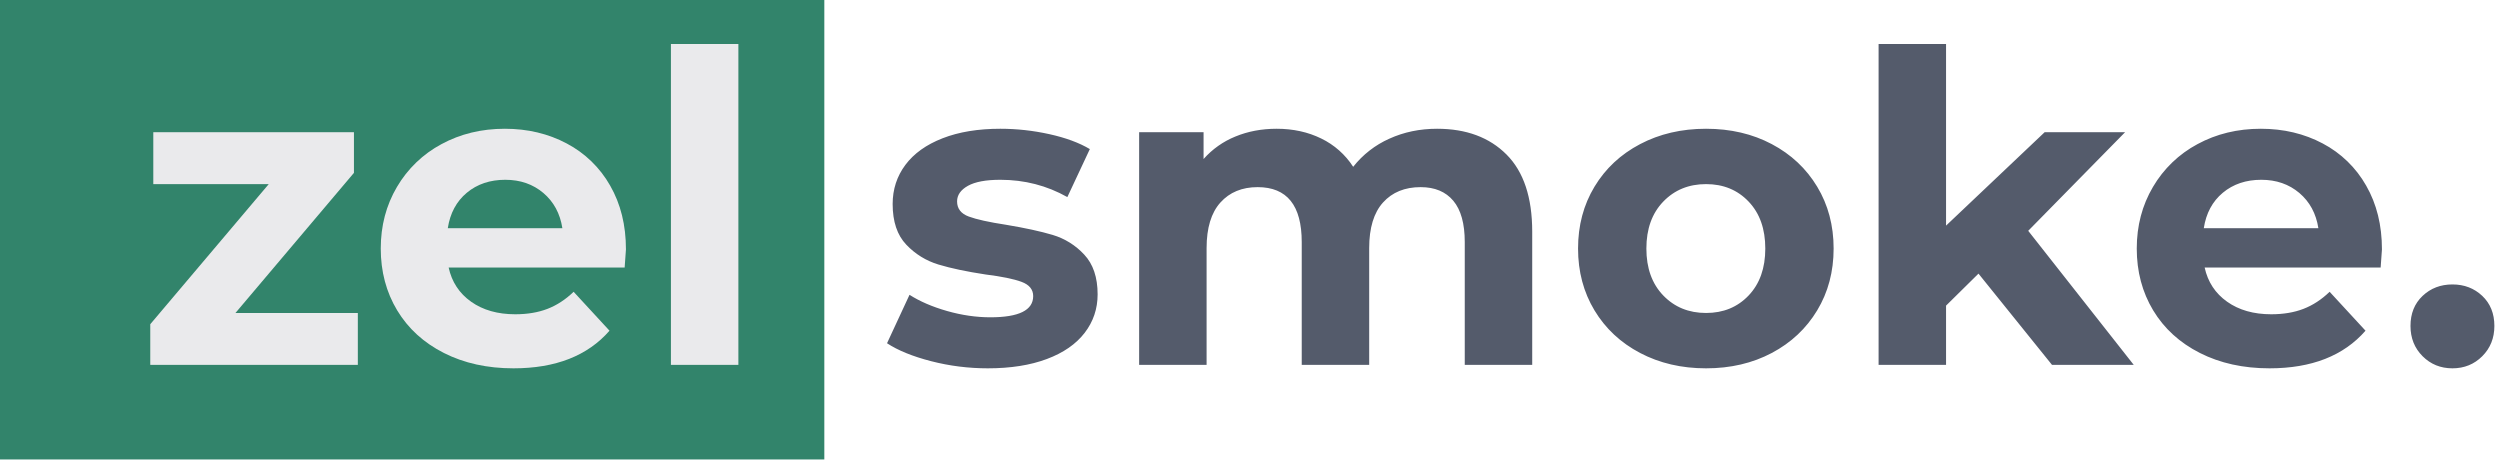
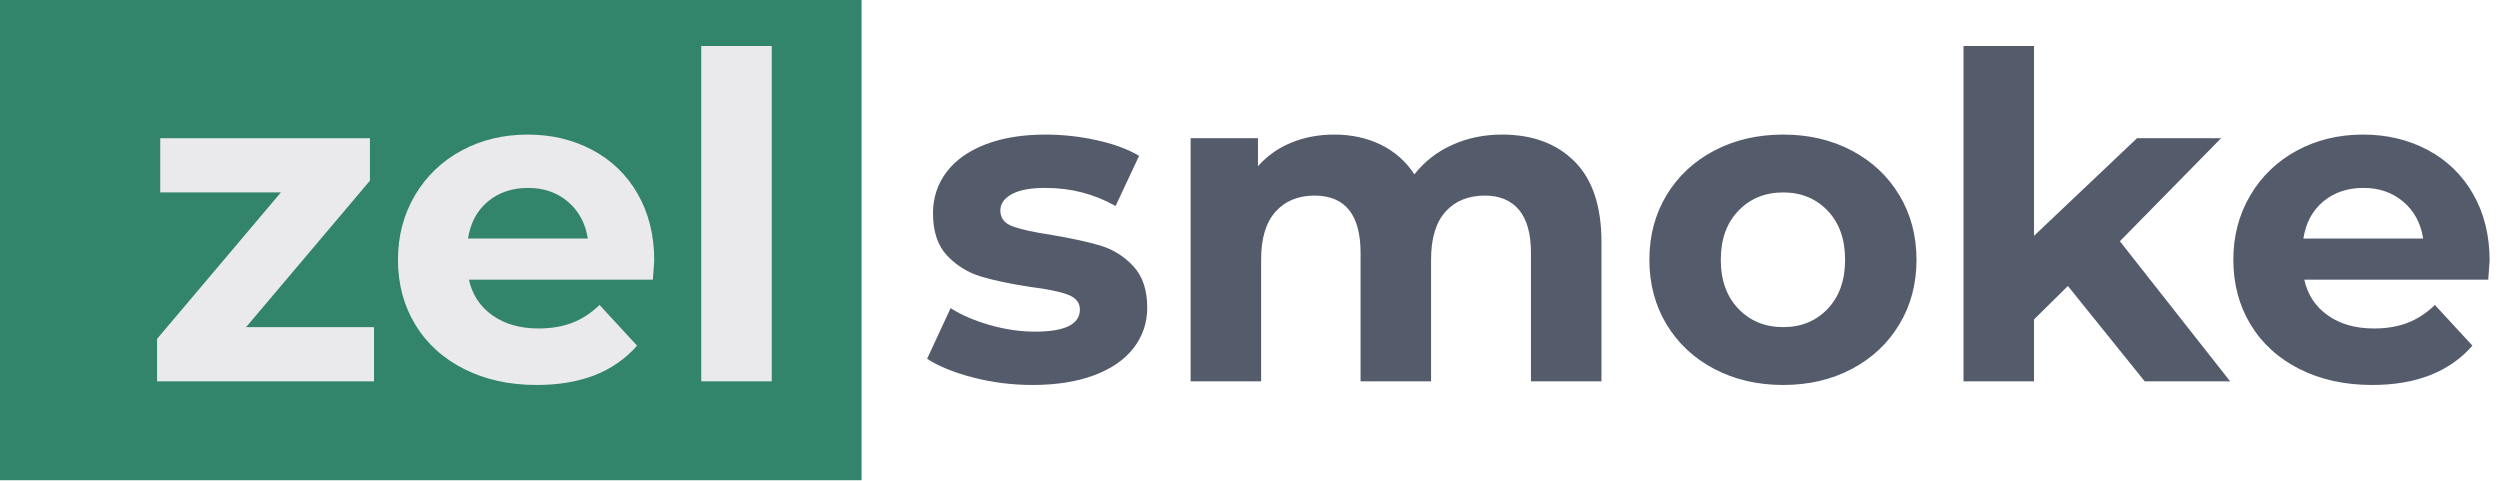
- <svg xmlns="http://www.w3.org/2000/svg" width="185" height="34" viewBox="0 0 185 34">
+ <svg xmlns="http://www.w3.org/2000/svg" width="177" height="34" viewBox="0 0 177 34">
  <g fill="none" fill-rule="evenodd">
+     <path fill="#545B6B" d="M73.096 27.256c-1.43 0-2.827-.176-4.192-.528-1.365-.352-2.453-.795-3.264-1.328l1.664-3.584c.768.49 1.696.89 2.784 1.2 1.088.31 2.155.464 3.2.464 2.112 0 3.168-.523 3.168-1.568 0-.49-.288-.843-.864-1.056-.576-.213-1.461-.395-2.656-.544-1.408-.213-2.57-.459-3.488-.736a5.411 5.411 0 0 1-2.384-1.472c-.672-.704-1.008-1.707-1.008-3.008 0-1.088.315-2.053.944-2.896.63-.843 1.547-1.499 2.752-1.968 1.205-.47 2.63-.704 4.272-.704 1.216 0 2.427.133 3.632.4s2.203.635 2.992 1.104l-1.664 3.552c-1.515-.853-3.168-1.28-4.96-1.28-1.067 0-1.867.15-2.4.448-.533.299-.8.683-.8 1.152 0 .533.288.907.864 1.12.576.213 1.493.416 2.752.608 1.408.235 2.56.485 3.456.752a5.192 5.192 0 0 1 2.336 1.456c.661.704.992 1.685.992 2.944 0 1.067-.32 2.016-.96 2.848-.64.832-1.573 1.477-2.8 1.936-1.227.459-2.683.688-4.368.688zm33.248-17.728c2.155 0 3.867.635 5.136 1.904 1.27 1.27 1.904 3.173 1.904 5.712V27h-4.992v-9.088c0-1.365-.283-2.384-.848-3.056-.565-.672-1.37-1.008-2.416-1.008-1.173 0-2.101.379-2.784 1.136-.683.757-1.024 1.883-1.024 3.376V27h-4.992v-9.088c0-2.71-1.088-4.064-3.264-4.064-1.152 0-2.07.379-2.752 1.136-.683.757-1.024 1.883-1.024 3.376V27h-4.992V9.784h4.768v1.984a6.3 6.3 0 0 1 2.352-1.664c.928-.384 1.947-.576 3.056-.576 1.216 0 2.315.24 3.296.72a5.837 5.837 0 0 1 2.368 2.096 7.062 7.062 0 0 1 2.672-2.08c1.077-.49 2.256-.736 3.536-.736zm19.904 17.728c-1.813 0-3.44-.379-4.88-1.136-1.44-.757-2.565-1.808-3.376-3.152-.81-1.344-1.216-2.87-1.216-4.576 0-1.707.405-3.232 1.216-4.576.81-1.344 1.936-2.395 3.376-3.152 1.44-.757 3.067-1.136 4.88-1.136 1.813 0 3.435.379 4.864 1.136 1.43.757 2.55 1.808 3.36 3.152s1.216 2.87 1.216 4.576c0 1.707-.405 3.232-1.216 4.576-.81 1.344-1.93 2.395-3.36 3.152-1.43.757-3.05 1.136-4.864 1.136zm0-4.096c1.28 0 2.33-.432 3.152-1.296.821-.864 1.232-2.021 1.232-3.472 0-1.45-.41-2.608-1.232-3.472-.821-.864-1.872-1.296-3.152-1.296s-2.336.432-3.168 1.296c-.832.864-1.248 2.021-1.248 3.472 0 1.45.416 2.608 1.248 3.472.832.864 1.888 1.296 3.168 1.296zm20.16-2.912l-2.4 2.368V27h-4.992V3.256h4.992v13.44l7.296-6.912h5.952l-7.168 7.296 7.808 9.92h-6.048l-5.44-6.752zm29.856-1.792c0 .064-.032.512-.096 1.344h-13.024c.235 1.067.79 1.91 1.664 2.528.875.619 1.963.928 3.264.928.896 0 1.69-.133 2.384-.4.693-.267 1.339-.688 1.936-1.264l2.656 2.88c-1.621 1.856-3.99 2.784-7.104 2.784-1.941 0-3.659-.379-5.152-1.136-1.493-.757-2.645-1.808-3.456-3.152-.81-1.344-1.216-2.87-1.216-4.576 0-1.685.4-3.205 1.2-4.56a8.407 8.407 0 0 1 3.296-3.168c1.397-.757 2.96-1.136 4.688-1.136 1.685 0 3.21.363 4.576 1.088a7.941 7.941 0 0 1 3.216 3.12c.779 1.355 1.168 2.928 1.168 4.72zm-8.928-5.152c-1.13 0-2.08.32-2.848.96-.768.64-1.237 1.515-1.408 2.624h8.48c-.17-1.088-.64-1.957-1.408-2.608-.768-.65-1.707-.976-2.816-.976z" />
    <path fill="#32846B" fill-rule="nonzero" d="M0 0h61v34H0z" />
-     <path d="M26.48 23.16V27H11.12v-3.008l8.768-10.368h-8.544v-3.84h14.848v3.008L17.424 23.16h9.056zm19.84-4.704c0 .064-.032.512-.096 1.344H33.2c.235 1.067.79 1.91 1.664 2.528.875.619 1.963.928 3.264.928.896 0 1.69-.133 2.384-.4.693-.267 1.339-.688 1.936-1.264l2.656 2.88c-1.621 1.856-3.99 2.784-7.104 2.784-1.941 0-3.659-.379-5.152-1.136-1.493-.757-2.645-1.808-3.456-3.152-.81-1.344-1.216-2.87-1.216-4.576 0-1.685.4-3.205 1.2-4.56a8.407 8.407 0 0 1 3.296-3.168c1.397-.757 2.96-1.136 4.688-1.136 1.685 0 3.21.363 4.576 1.088a7.941 7.941 0 0 1 3.216 3.12c.779 1.355 1.168 2.928 1.168 4.72zm-8.928-5.152c-1.13 0-2.08.32-2.848.96-.768.64-1.237 1.515-1.408 2.624h8.48c-.17-1.088-.64-1.957-1.408-2.608-.768-.65-1.707-.976-2.816-.976zM49.648 3.256h4.992V27h-4.992V3.256z" fill="#EAEAEC" />
-     <path d="M73.096 27.256c-1.43 0-2.827-.176-4.192-.528-1.365-.352-2.453-.795-3.264-1.328l1.664-3.584c.768.49 1.696.89 2.784 1.2 1.088.31 2.155.464 3.2.464 2.112 0 3.168-.523 3.168-1.568 0-.49-.288-.843-.864-1.056-.576-.213-1.461-.395-2.656-.544-1.408-.213-2.57-.459-3.488-.736a5.411 5.411 0 0 1-2.384-1.472c-.672-.704-1.008-1.707-1.008-3.008 0-1.088.315-2.053.944-2.896.63-.843 1.547-1.499 2.752-1.968 1.205-.47 2.63-.704 4.272-.704 1.216 0 2.427.133 3.632.4s2.203.635 2.992 1.104l-1.664 3.552c-1.515-.853-3.168-1.28-4.96-1.28-1.067 0-1.867.15-2.4.448-.533.299-.8.683-.8 1.152 0 .533.288.907.864 1.12.576.213 1.493.416 2.752.608 1.408.235 2.56.485 3.456.752a5.192 5.192 0 0 1 2.336 1.456c.661.704.992 1.685.992 2.944 0 1.067-.32 2.016-.96 2.848-.64.832-1.573 1.477-2.8 1.936-1.227.459-2.683.688-4.368.688zm33.248-17.728c2.155 0 3.867.635 5.136 1.904 1.27 1.27 1.904 3.173 1.904 5.712V27h-4.992v-9.088c0-1.365-.283-2.384-.848-3.056-.565-.672-1.37-1.008-2.416-1.008-1.173 0-2.101.379-2.784 1.136-.683.757-1.024 1.883-1.024 3.376V27h-4.992v-9.088c0-2.71-1.088-4.064-3.264-4.064-1.152 0-2.07.379-2.752 1.136-.683.757-1.024 1.883-1.024 3.376V27h-4.992V9.784h4.768v1.984a6.3 6.3 0 0 1 2.352-1.664c.928-.384 1.947-.576 3.056-.576 1.216 0 2.315.24 3.296.72a5.837 5.837 0 0 1 2.368 2.096 7.062 7.062 0 0 1 2.672-2.08c1.077-.49 2.256-.736 3.536-.736zm19.904 17.728c-1.813 0-3.44-.379-4.88-1.136-1.44-.757-2.565-1.808-3.376-3.152-.81-1.344-1.216-2.87-1.216-4.576 0-1.707.405-3.232 1.216-4.576.81-1.344 1.936-2.395 3.376-3.152 1.44-.757 3.067-1.136 4.88-1.136 1.813 0 3.435.379 4.864 1.136 1.43.757 2.55 1.808 3.36 3.152s1.216 2.87 1.216 4.576c0 1.707-.405 3.232-1.216 4.576-.81 1.344-1.93 2.395-3.36 3.152-1.43.757-3.05 1.136-4.864 1.136zm0-4.096c1.28 0 2.33-.432 3.152-1.296.821-.864 1.232-2.021 1.232-3.472 0-1.45-.41-2.608-1.232-3.472-.821-.864-1.872-1.296-3.152-1.296s-2.336.432-3.168 1.296c-.832.864-1.248 2.021-1.248 3.472 0 1.45.416 2.608 1.248 3.472.832.864 1.888 1.296 3.168 1.296zm20.16-2.912l-2.4 2.368V27h-4.992V3.256h4.992v13.44l7.296-6.912h5.952l-7.168 7.296 7.808 9.92h-6.048l-5.44-6.752zm29.856-1.792c0 .064-.032.512-.096 1.344h-13.024c.235 1.067.79 1.91 1.664 2.528.875.619 1.963.928 3.264.928.896 0 1.69-.133 2.384-.4.693-.267 1.339-.688 1.936-1.264l2.656 2.88c-1.621 1.856-3.99 2.784-7.104 2.784-1.941 0-3.659-.379-5.152-1.136-1.493-.757-2.645-1.808-3.456-3.152-.81-1.344-1.216-2.87-1.216-4.576 0-1.685.4-3.205 1.2-4.56a8.407 8.407 0 0 1 3.296-3.168c1.397-.757 2.96-1.136 4.688-1.136 1.685 0 3.21.363 4.576 1.088a7.941 7.941 0 0 1 3.216 3.12c.779 1.355 1.168 2.928 1.168 4.72zm-8.928-5.152c-1.13 0-2.08.32-2.848.96-.768.64-1.237 1.515-1.408 2.624h8.48c-.17-1.088-.64-1.957-1.408-2.608-.768-.65-1.707-.976-2.816-.976zm14.144 13.952c-.875 0-1.61-.299-2.208-.896-.597-.597-.896-1.344-.896-2.24 0-.917.299-1.659.896-2.224.597-.565 1.333-.848 2.208-.848.875 0 1.61.283 2.208.848.597.565.896 1.307.896 2.224 0 .896-.299 1.643-.896 2.24-.597.597-1.333.896-2.208.896z" fill="#545B6B" />
+     <path fill="#EAEAEC" d="M26.48 23.16V27H11.12v-3.008l8.768-10.368h-8.544v-3.84h14.848v3.008L17.424 23.16h9.056zm19.84-4.704c0 .064-.032.512-.096 1.344H33.2c.235 1.067.79 1.91 1.664 2.528.875.619 1.963.928 3.264.928.896 0 1.69-.133 2.384-.4.693-.267 1.339-.688 1.936-1.264l2.656 2.88c-1.621 1.856-3.99 2.784-7.104 2.784-1.941 0-3.659-.379-5.152-1.136-1.493-.757-2.645-1.808-3.456-3.152-.81-1.344-1.216-2.87-1.216-4.576 0-1.685.4-3.205 1.2-4.56a8.407 8.407 0 0 1 3.296-3.168c1.397-.757 2.96-1.136 4.688-1.136 1.685 0 3.21.363 4.576 1.088a7.941 7.941 0 0 1 3.216 3.12c.779 1.355 1.168 2.928 1.168 4.72zm-8.928-5.152c-1.13 0-2.08.32-2.848.96-.768.64-1.237 1.515-1.408 2.624h8.48c-.17-1.088-.64-1.957-1.408-2.608-.768-.65-1.707-.976-2.816-.976zM49.648 3.256h4.992V27h-4.992V3.256z" />
  </g>
</svg>
